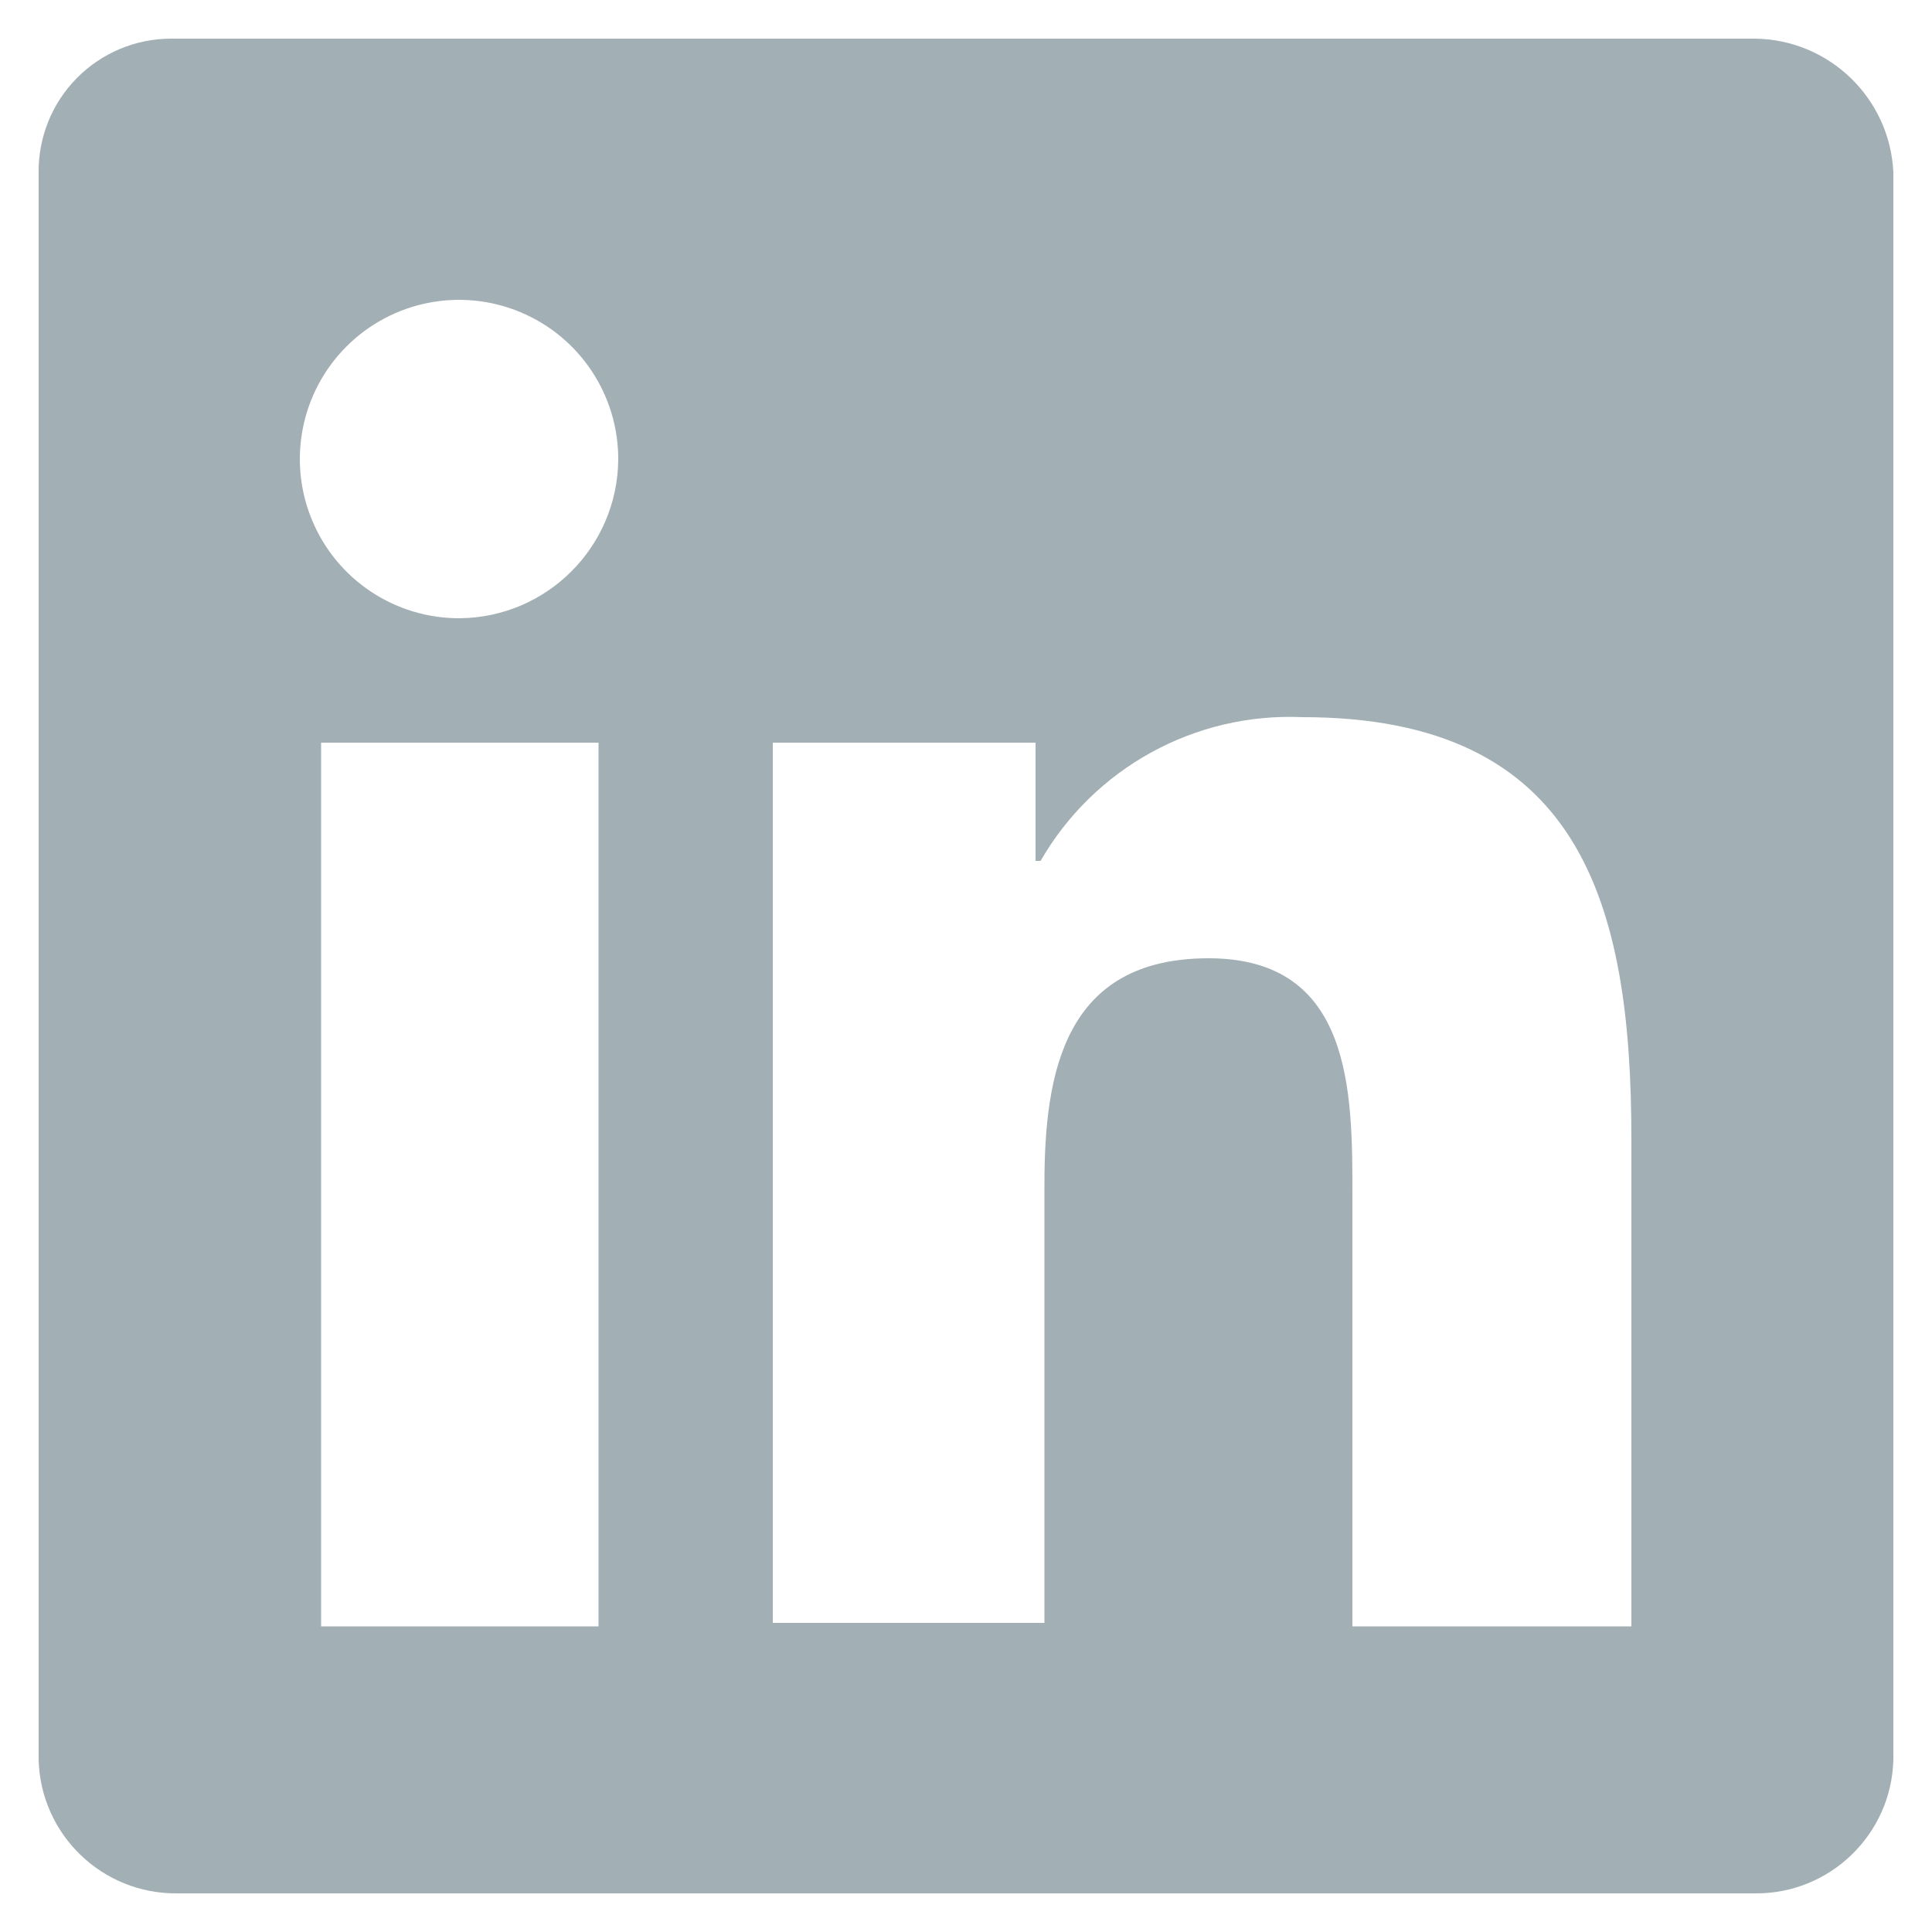
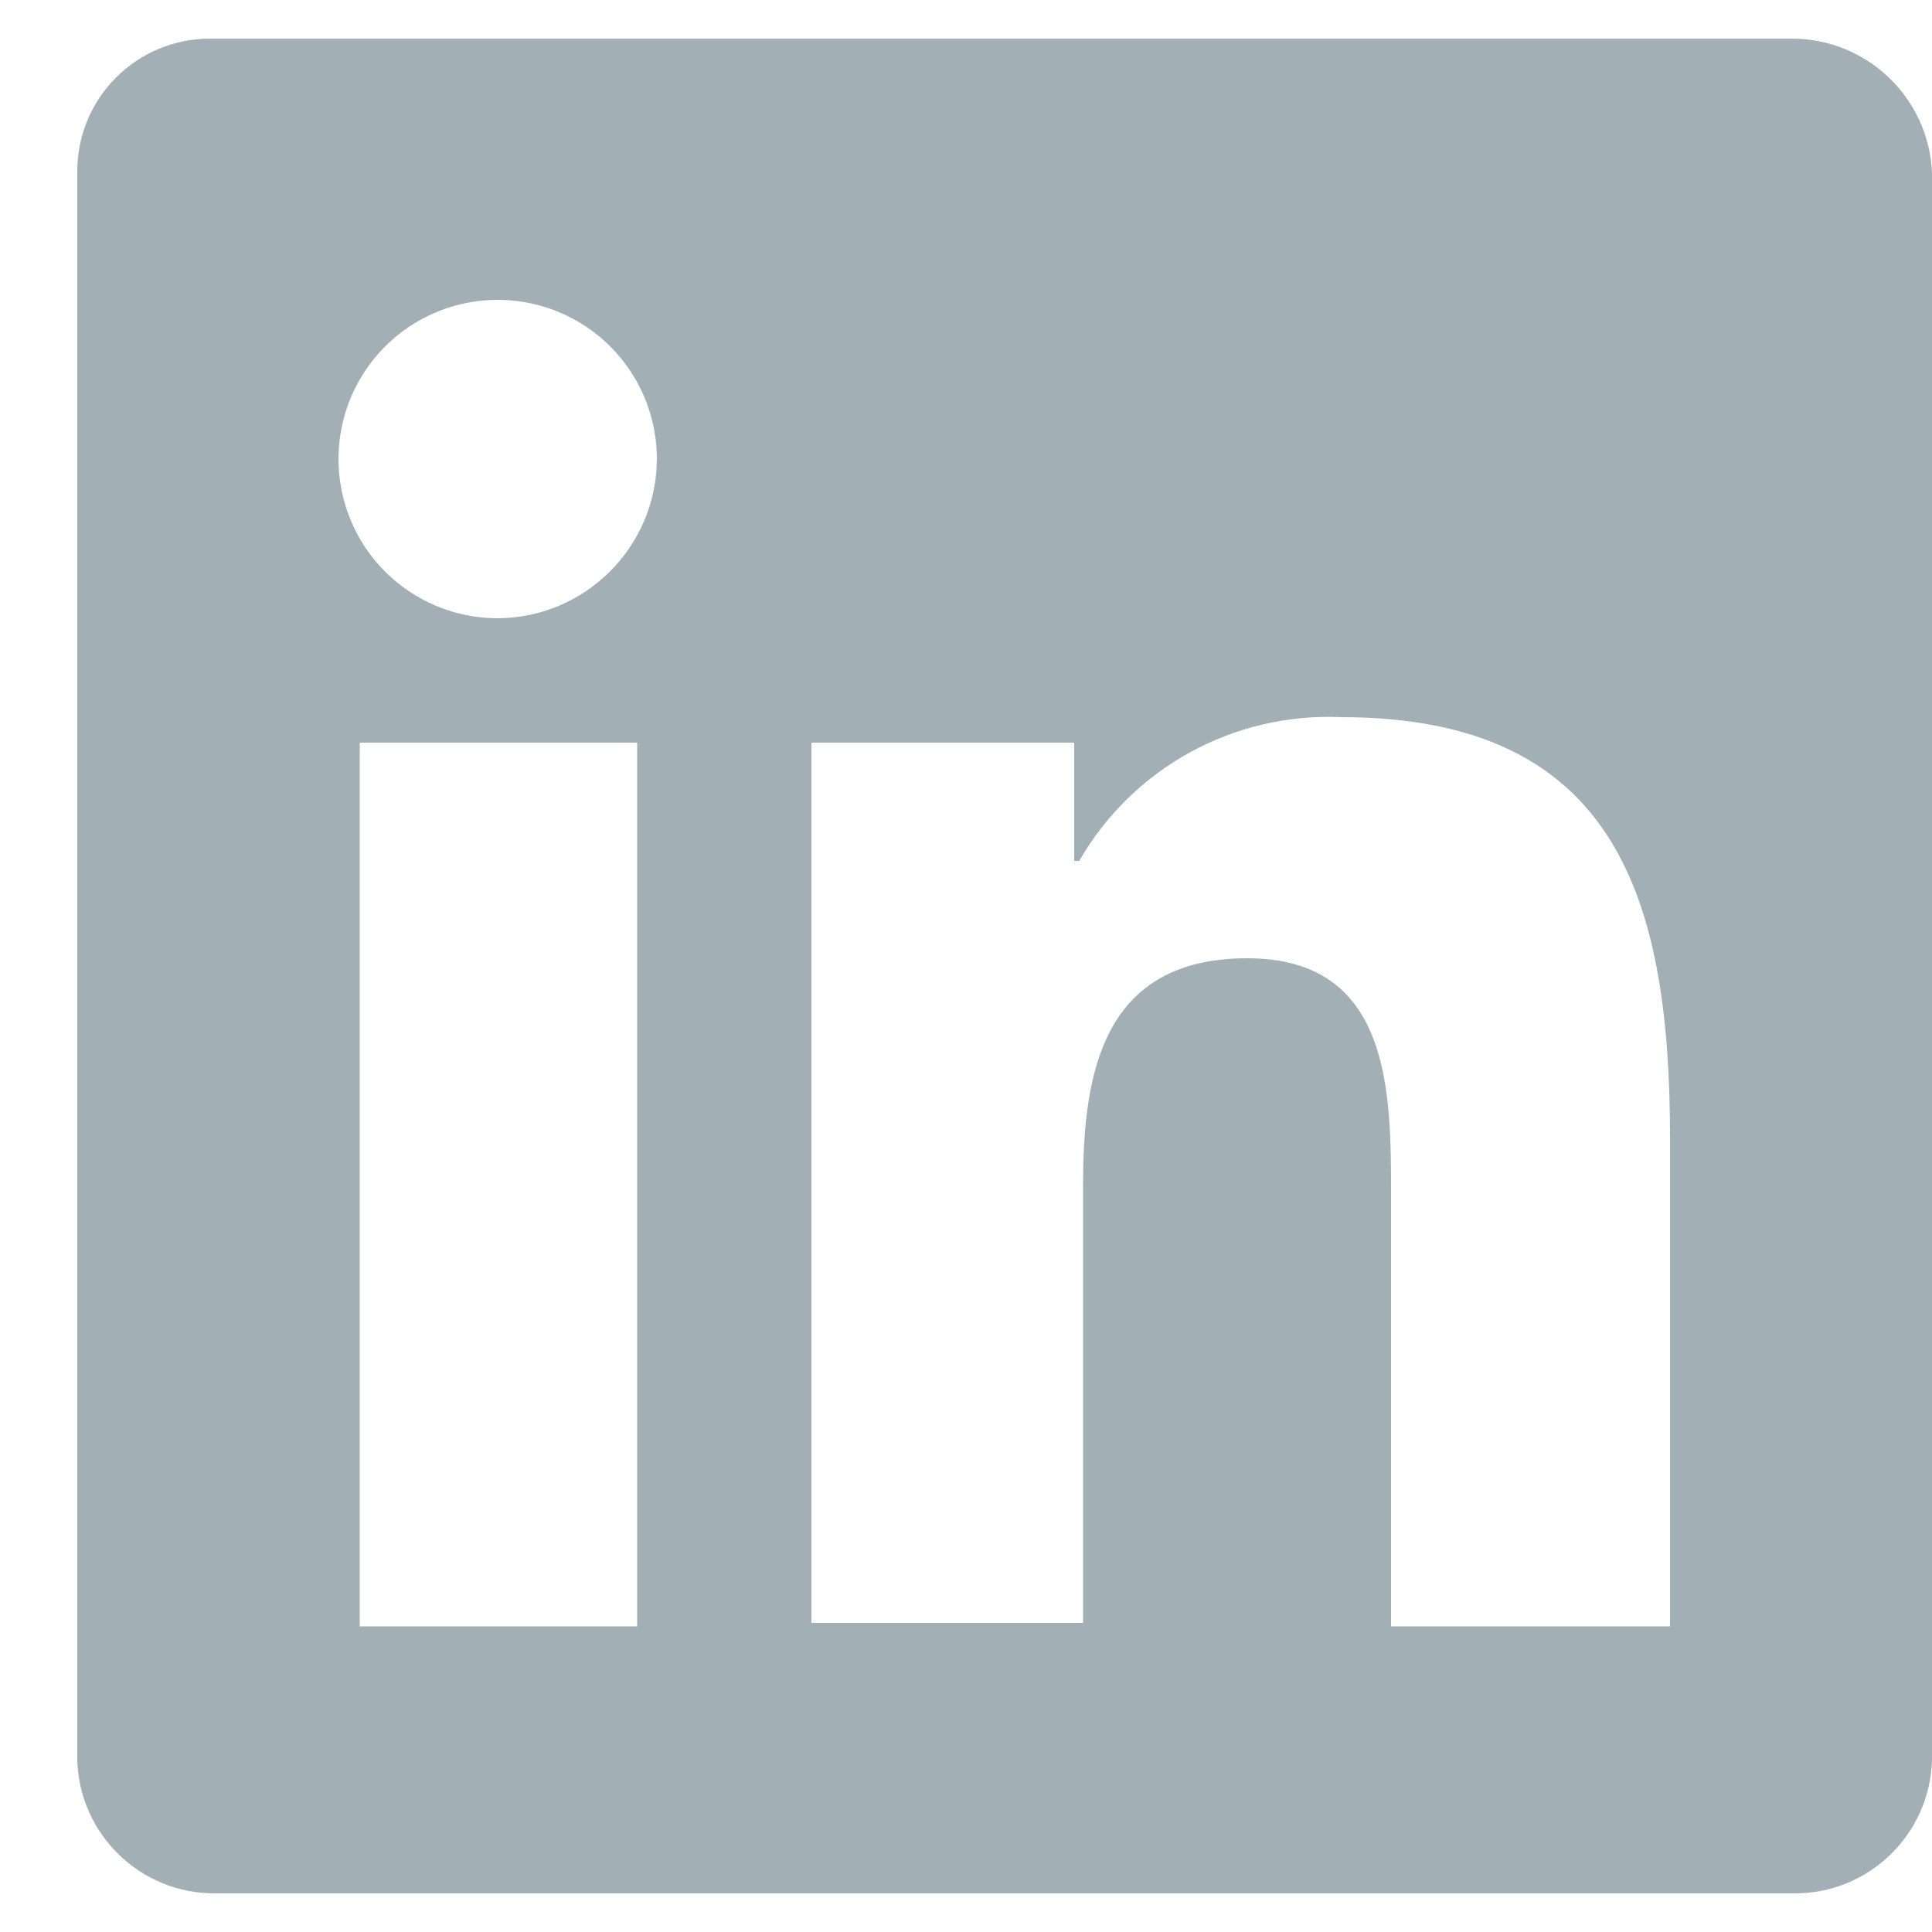
<svg xmlns="http://www.w3.org/2000/svg" id="primary_Logo" data-name="primary Logo" viewBox="0 0 50 50">
  <defs>
-     <style>.cls-1{fill:#a2afb4;}</style>
+     <style>
+       .cls-1 {
+         fill: #a2afb4;
+       }
+     </style>
  </defs>
-   <path class="cls-1" d="M45.41,1h-41A3.43,3.43,0,0,0,1,4.46V45.54A3.55,3.55,0,0,0,4.59,49H45.41A3.55,3.55,0,0,0,49,45.54V4.46A3.63,3.63,0,0,0,45.41,1ZM15.49,42.09H8.31V19.22h7.18V42.09ZM11.9,16A4.12,4.12,0,1,1,16,11.9,4.14,4.14,0,0,1,11.9,16ZM42.09,42.09H35V30.92c0-2.66,0-6.12-3.72-6.12s-4.25,2.93-4.25,5.85V42H20V19.22H26.8v3.06h0.13a7.44,7.44,0,0,1,6.78-3.72c7.18,0,8.51,4.79,8.51,10.9V42.09H42.09Z" />
+   <path id="linkedin" class="cls-1" d="M46.41,1h-41A3.43,3.43,0,0,0,2,4.46V45.54A3.55,3.55,0,0,0,5.59,49H46.41A3.55,3.55,0,0,0,50,45.54V4.46A3.63,3.63,0,0,0,46.41,1ZM16.49,42.09H9.31V19.22h7.18V42.09ZM12.9,16A4.12,4.12,0,1,1,17,11.9,4.14,4.14,0,0,1,12.9,16ZM43.09,42.09H36V30.92c0-2.66,0-6.12-3.72-6.12s-4.25,2.93-4.25,5.85V42H21V19.22H27.8v3.06h0.13a7.44,7.44,0,0,1,6.78-3.72c7.18,0,8.51,4.79,8.51,10.9V42.09H43.09Z" />
</svg>
